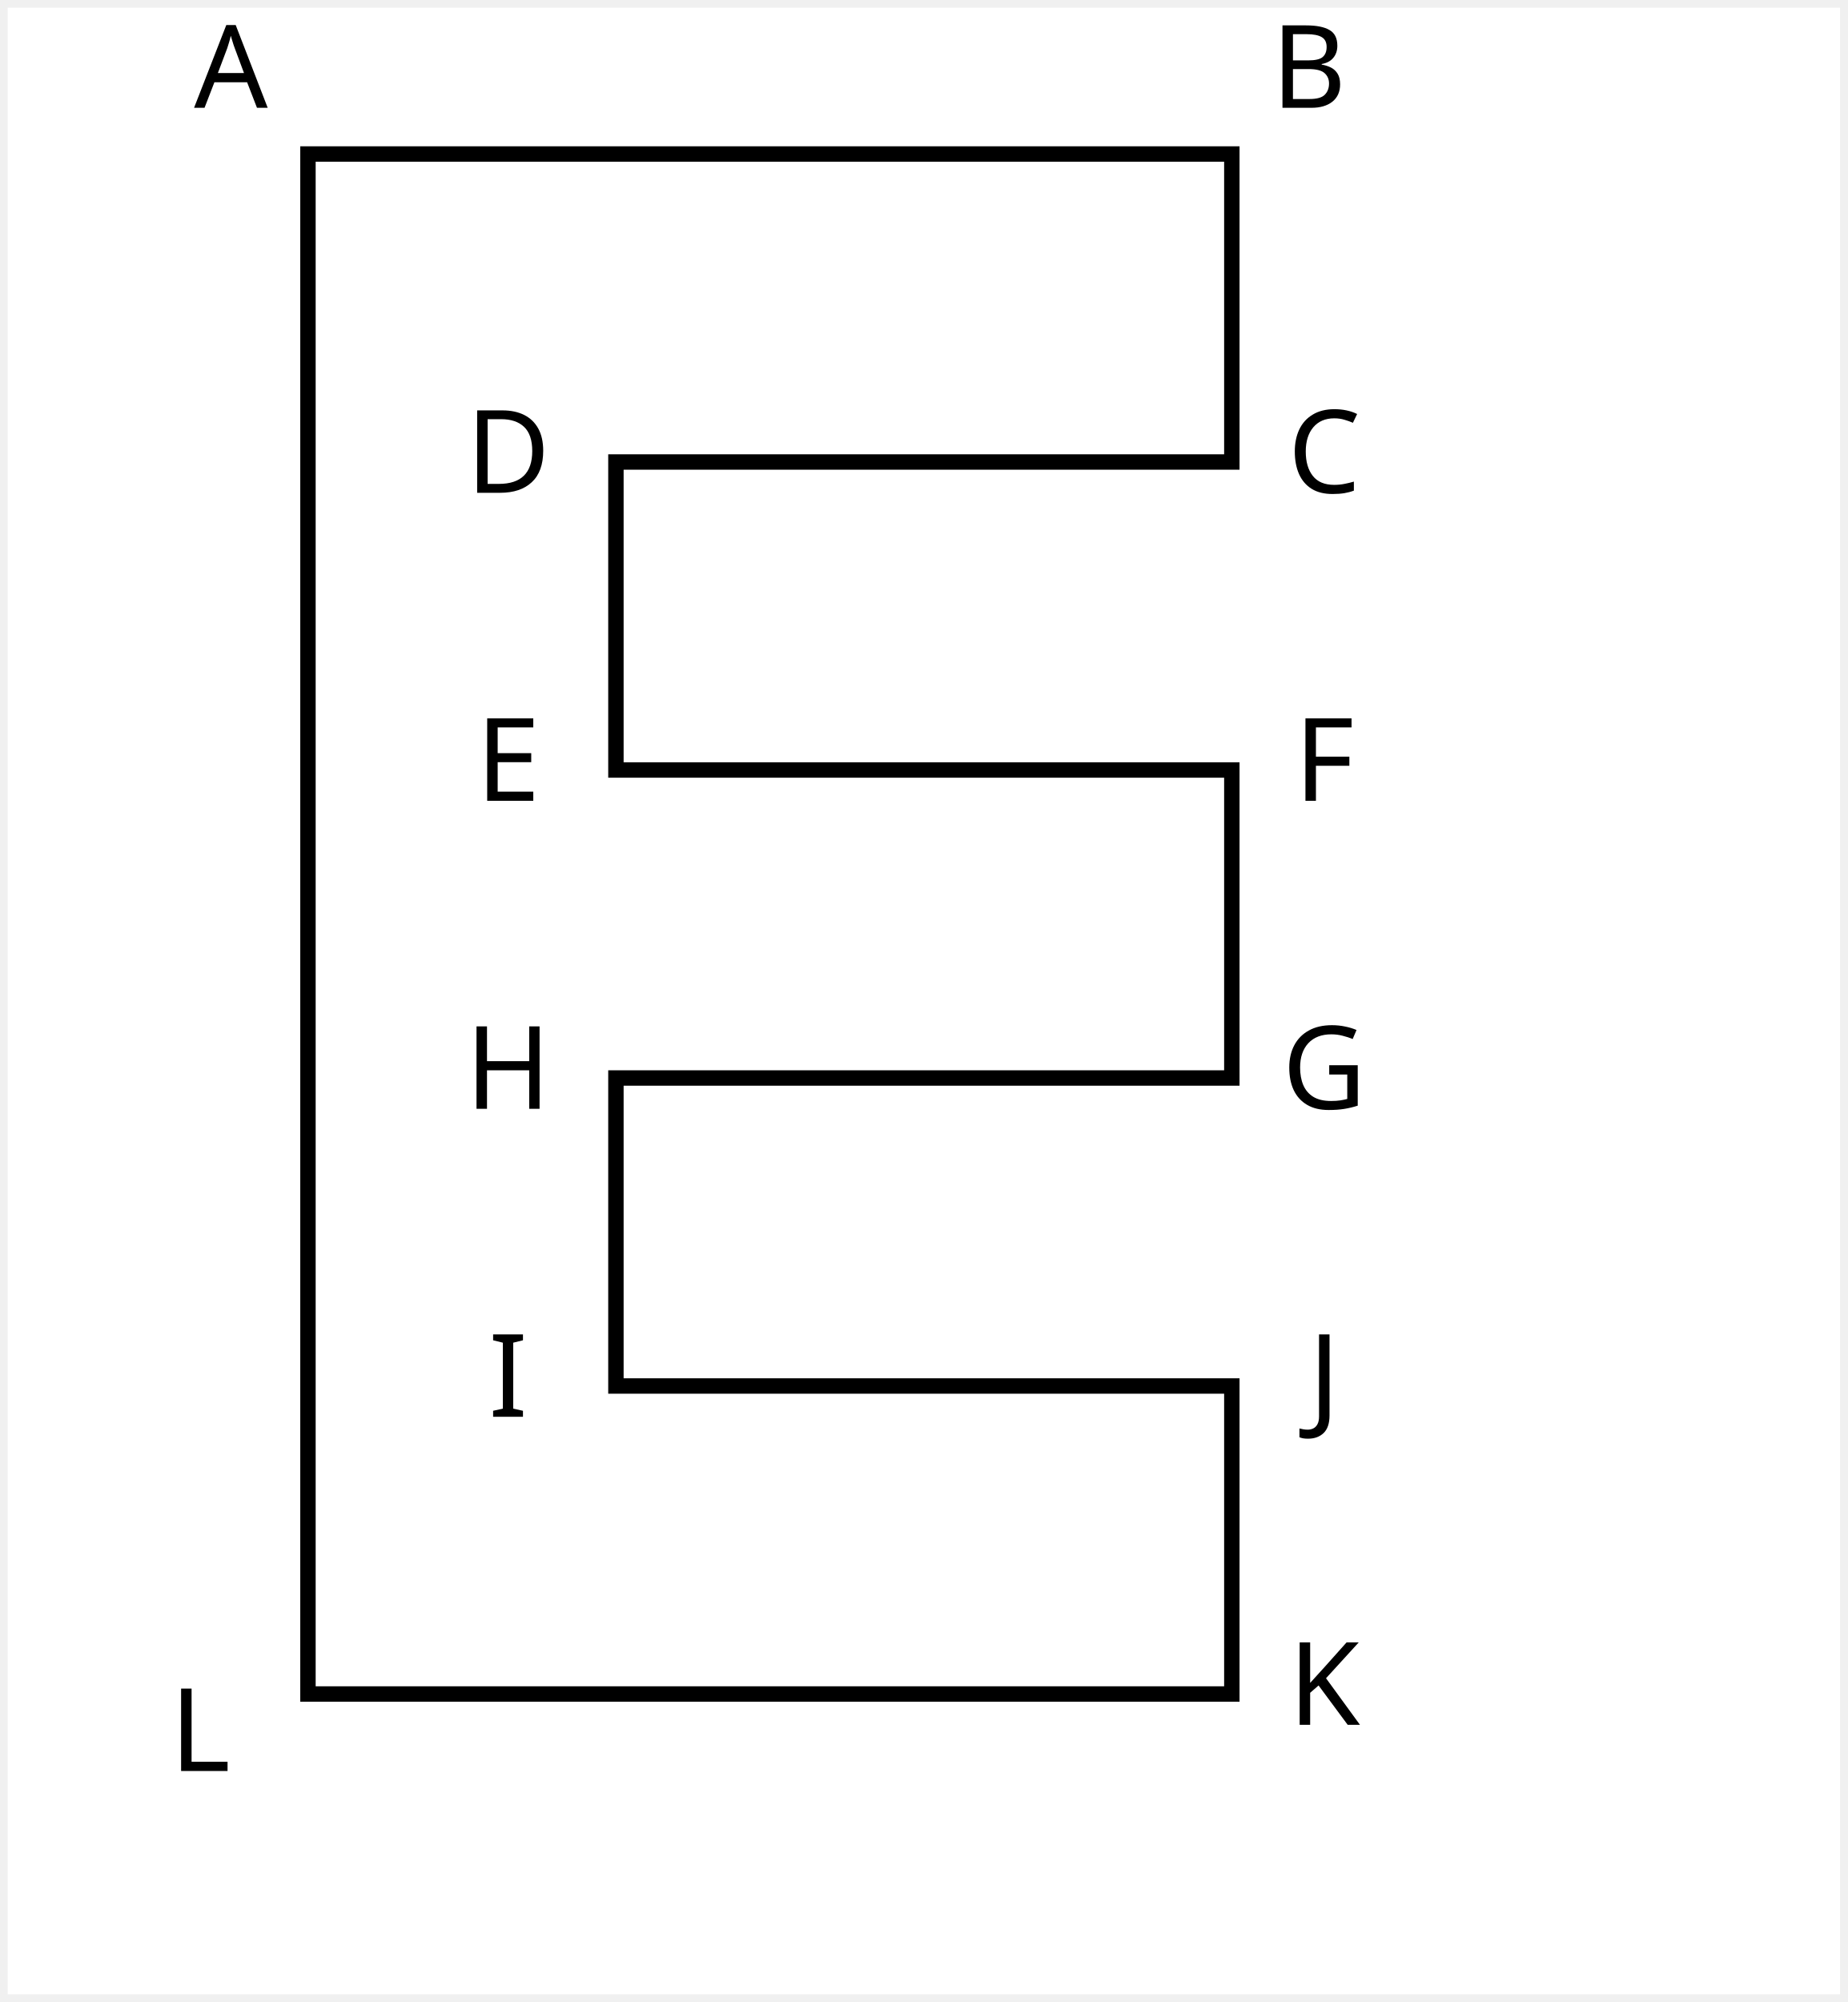
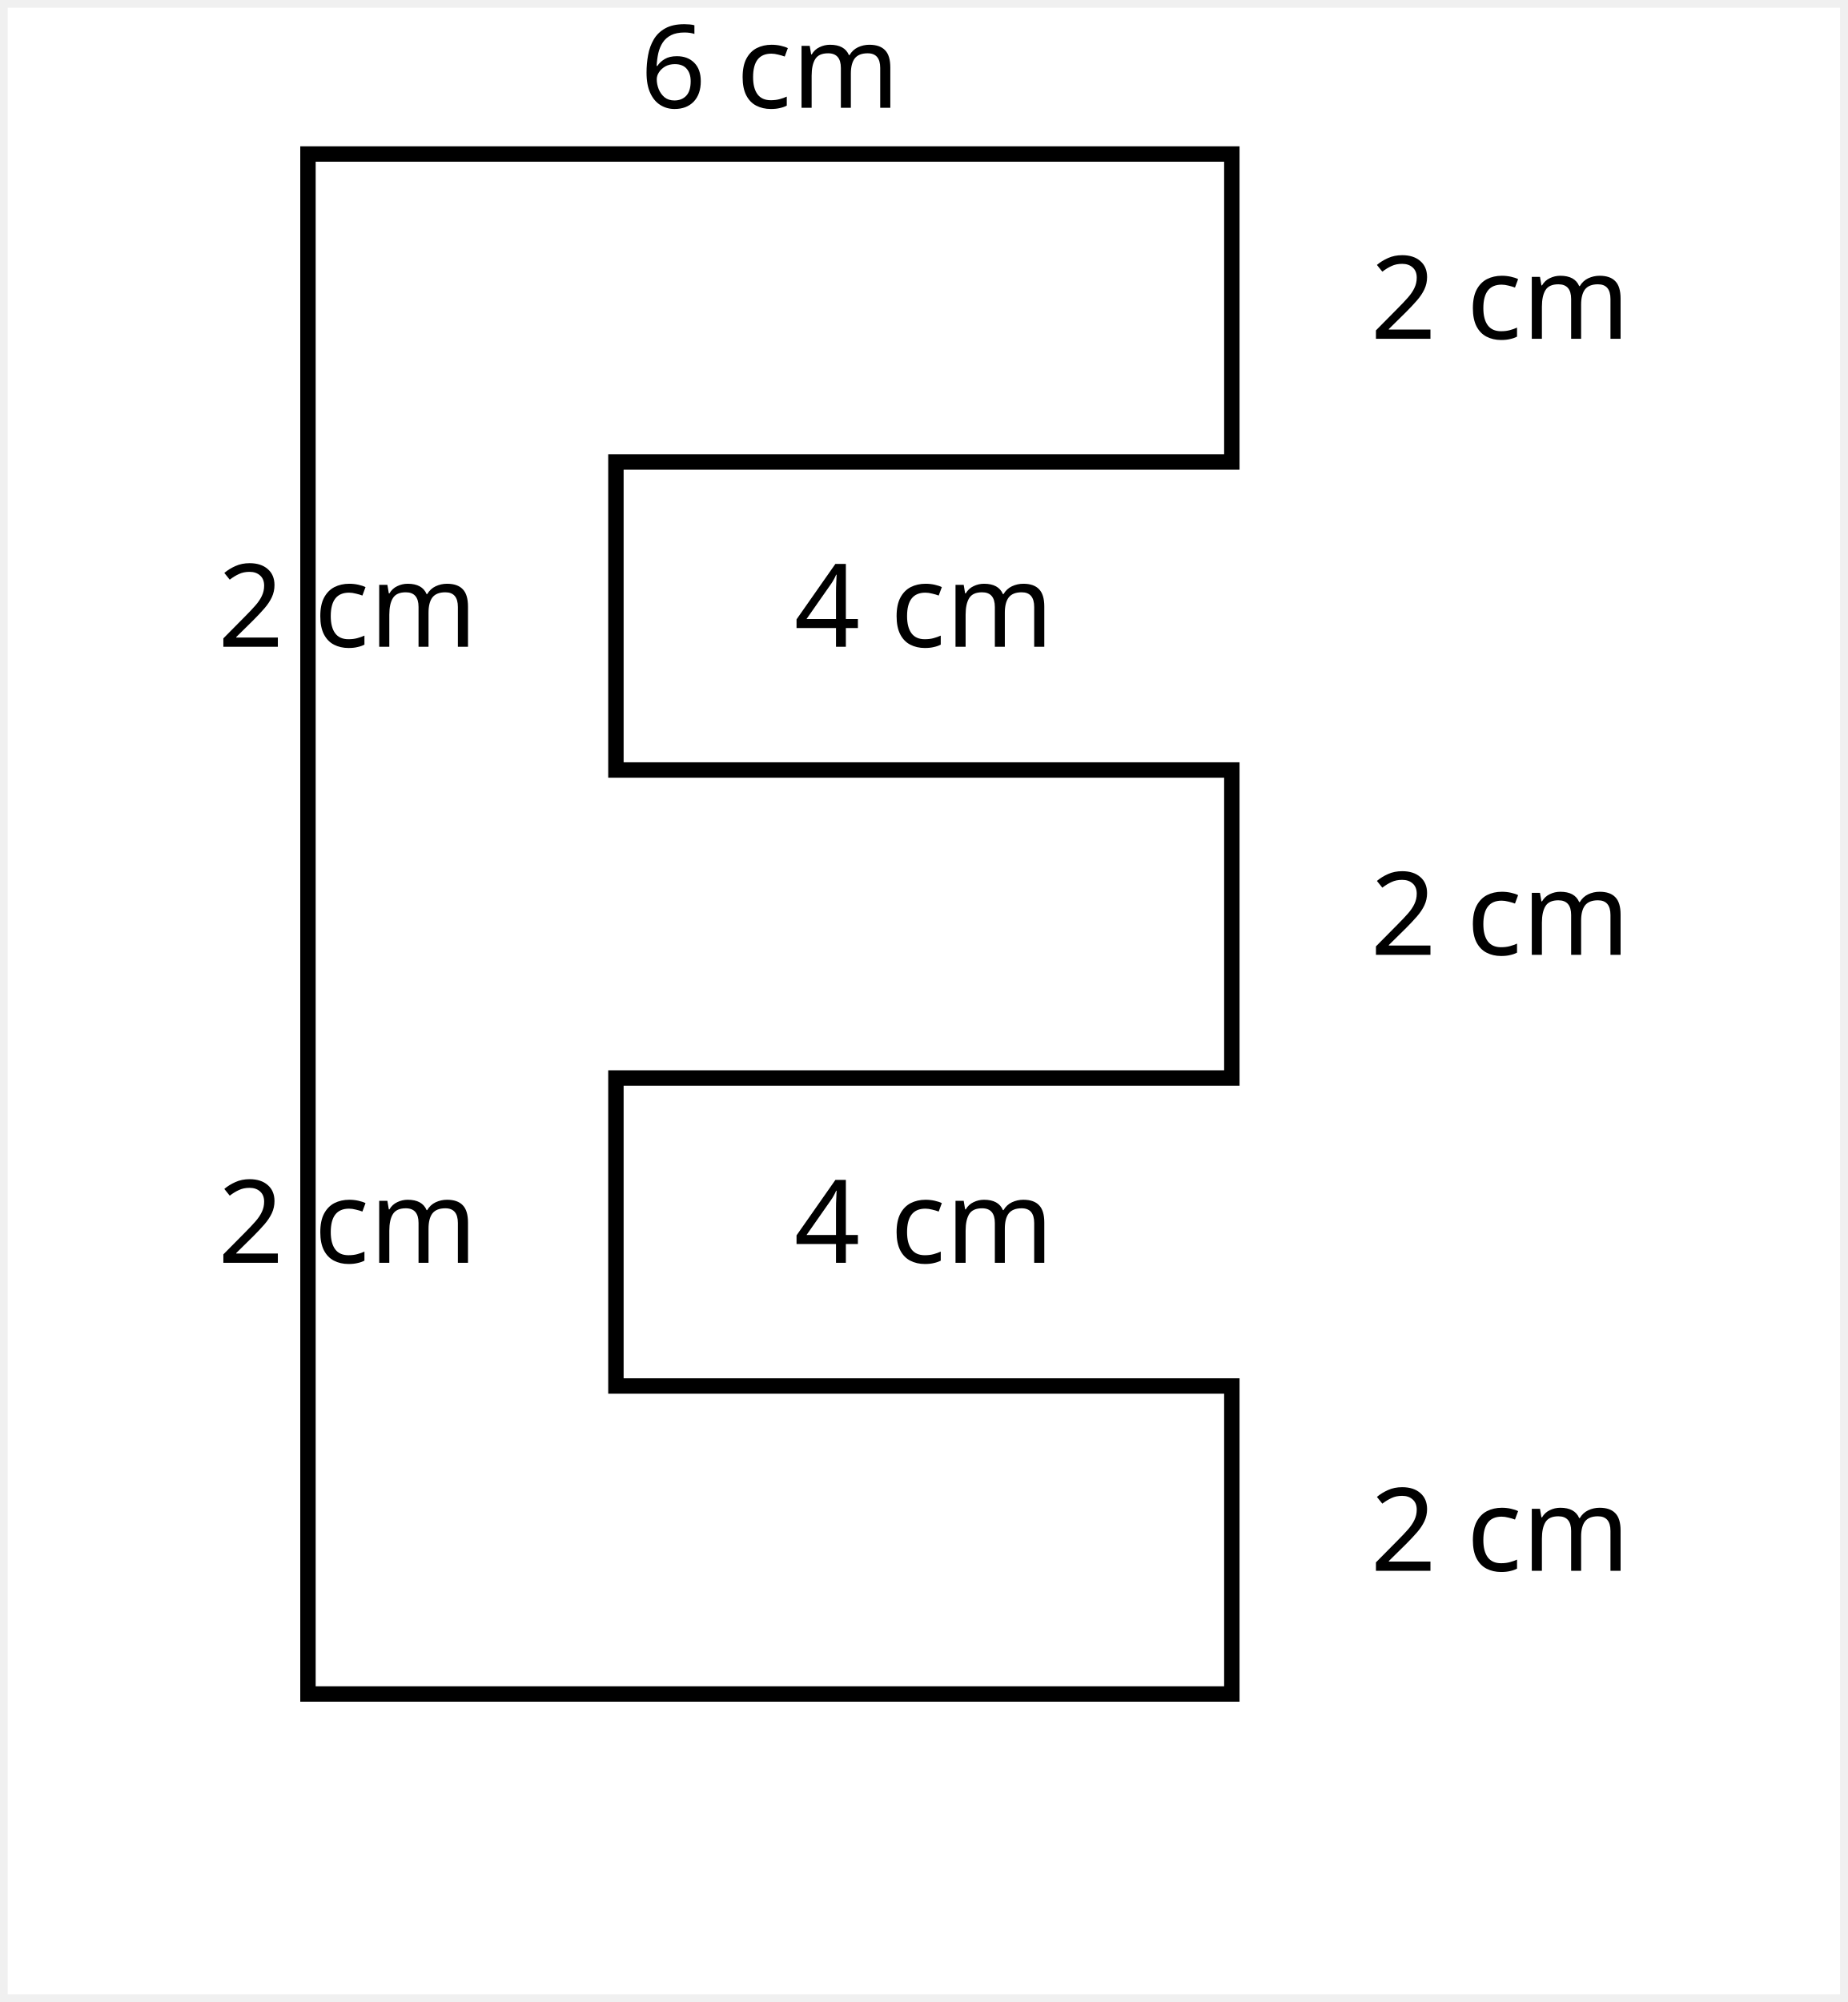
<svg xmlns="http://www.w3.org/2000/svg" viewBox="0 0 240 260">
  <rect x="1" y="1" width="238" height="258" fill="white" stroke="none" />
  <polygon points="40,20 160,20 160,60 80,60 80,100 160,100 160,140 80,140 80,180 160,180 160,220 40,220" fill="none" stroke="black" stroke-width="2" />
-   <text x="30" y="14" font-family="sans-serif" font-size="15" text-anchor="middle">A</text>
-   <text x="170" y="14" font-family="sans-serif" font-size="15" text-anchor="middle">B</text>
-   <text x="172" y="64" font-family="sans-serif" font-size="15" text-anchor="middle">C</text>
-   <text x="66" y="64" font-family="sans-serif" font-size="15" text-anchor="middle">D</text>
-   <text x="66" y="104" font-family="sans-serif" font-size="15" text-anchor="middle">E</text>
-   <text x="172" y="104" font-family="sans-serif" font-size="15" text-anchor="middle">F</text>
-   <text x="172" y="144" font-family="sans-serif" font-size="15" text-anchor="middle">G</text>
-   <text x="66" y="144" font-family="sans-serif" font-size="15" text-anchor="middle">H</text>
-   <text x="66" y="184" font-family="sans-serif" font-size="15" text-anchor="middle">I</text>
-   <text x="172" y="184" font-family="sans-serif" font-size="15" text-anchor="middle">J</text>
-   <text x="172" y="224" font-family="sans-serif" font-size="15" text-anchor="middle">K</text>
-   <text x="26" y="230" font-family="sans-serif" font-size="15" text-anchor="middle">L</text>
+   <text x="100" y="14" font-family="sans-serif" font-size="15" text-anchor="middle">6 cm</text>
+   <text x="178" y="44" font-family="sans-serif" font-size="15" text-anchor="start">2 cm</text>
+   <text x="120" y="84" font-family="sans-serif" font-size="15" text-anchor="middle">4 cm</text>
+   <text x="62" y="84" font-family="sans-serif" font-size="15" text-anchor="end">2 cm</text>
+   <text x="178" y="124" font-family="sans-serif" font-size="15" text-anchor="start">2 cm</text>
+   <text x="120" y="164" font-family="sans-serif" font-size="15" text-anchor="middle">4 cm</text>
+   <text x="62" y="164" font-family="sans-serif" font-size="15" text-anchor="end">2 cm</text>
+   <text x="178" y="204" font-family="sans-serif" font-size="15" text-anchor="start">2 cm</text>
</svg>
